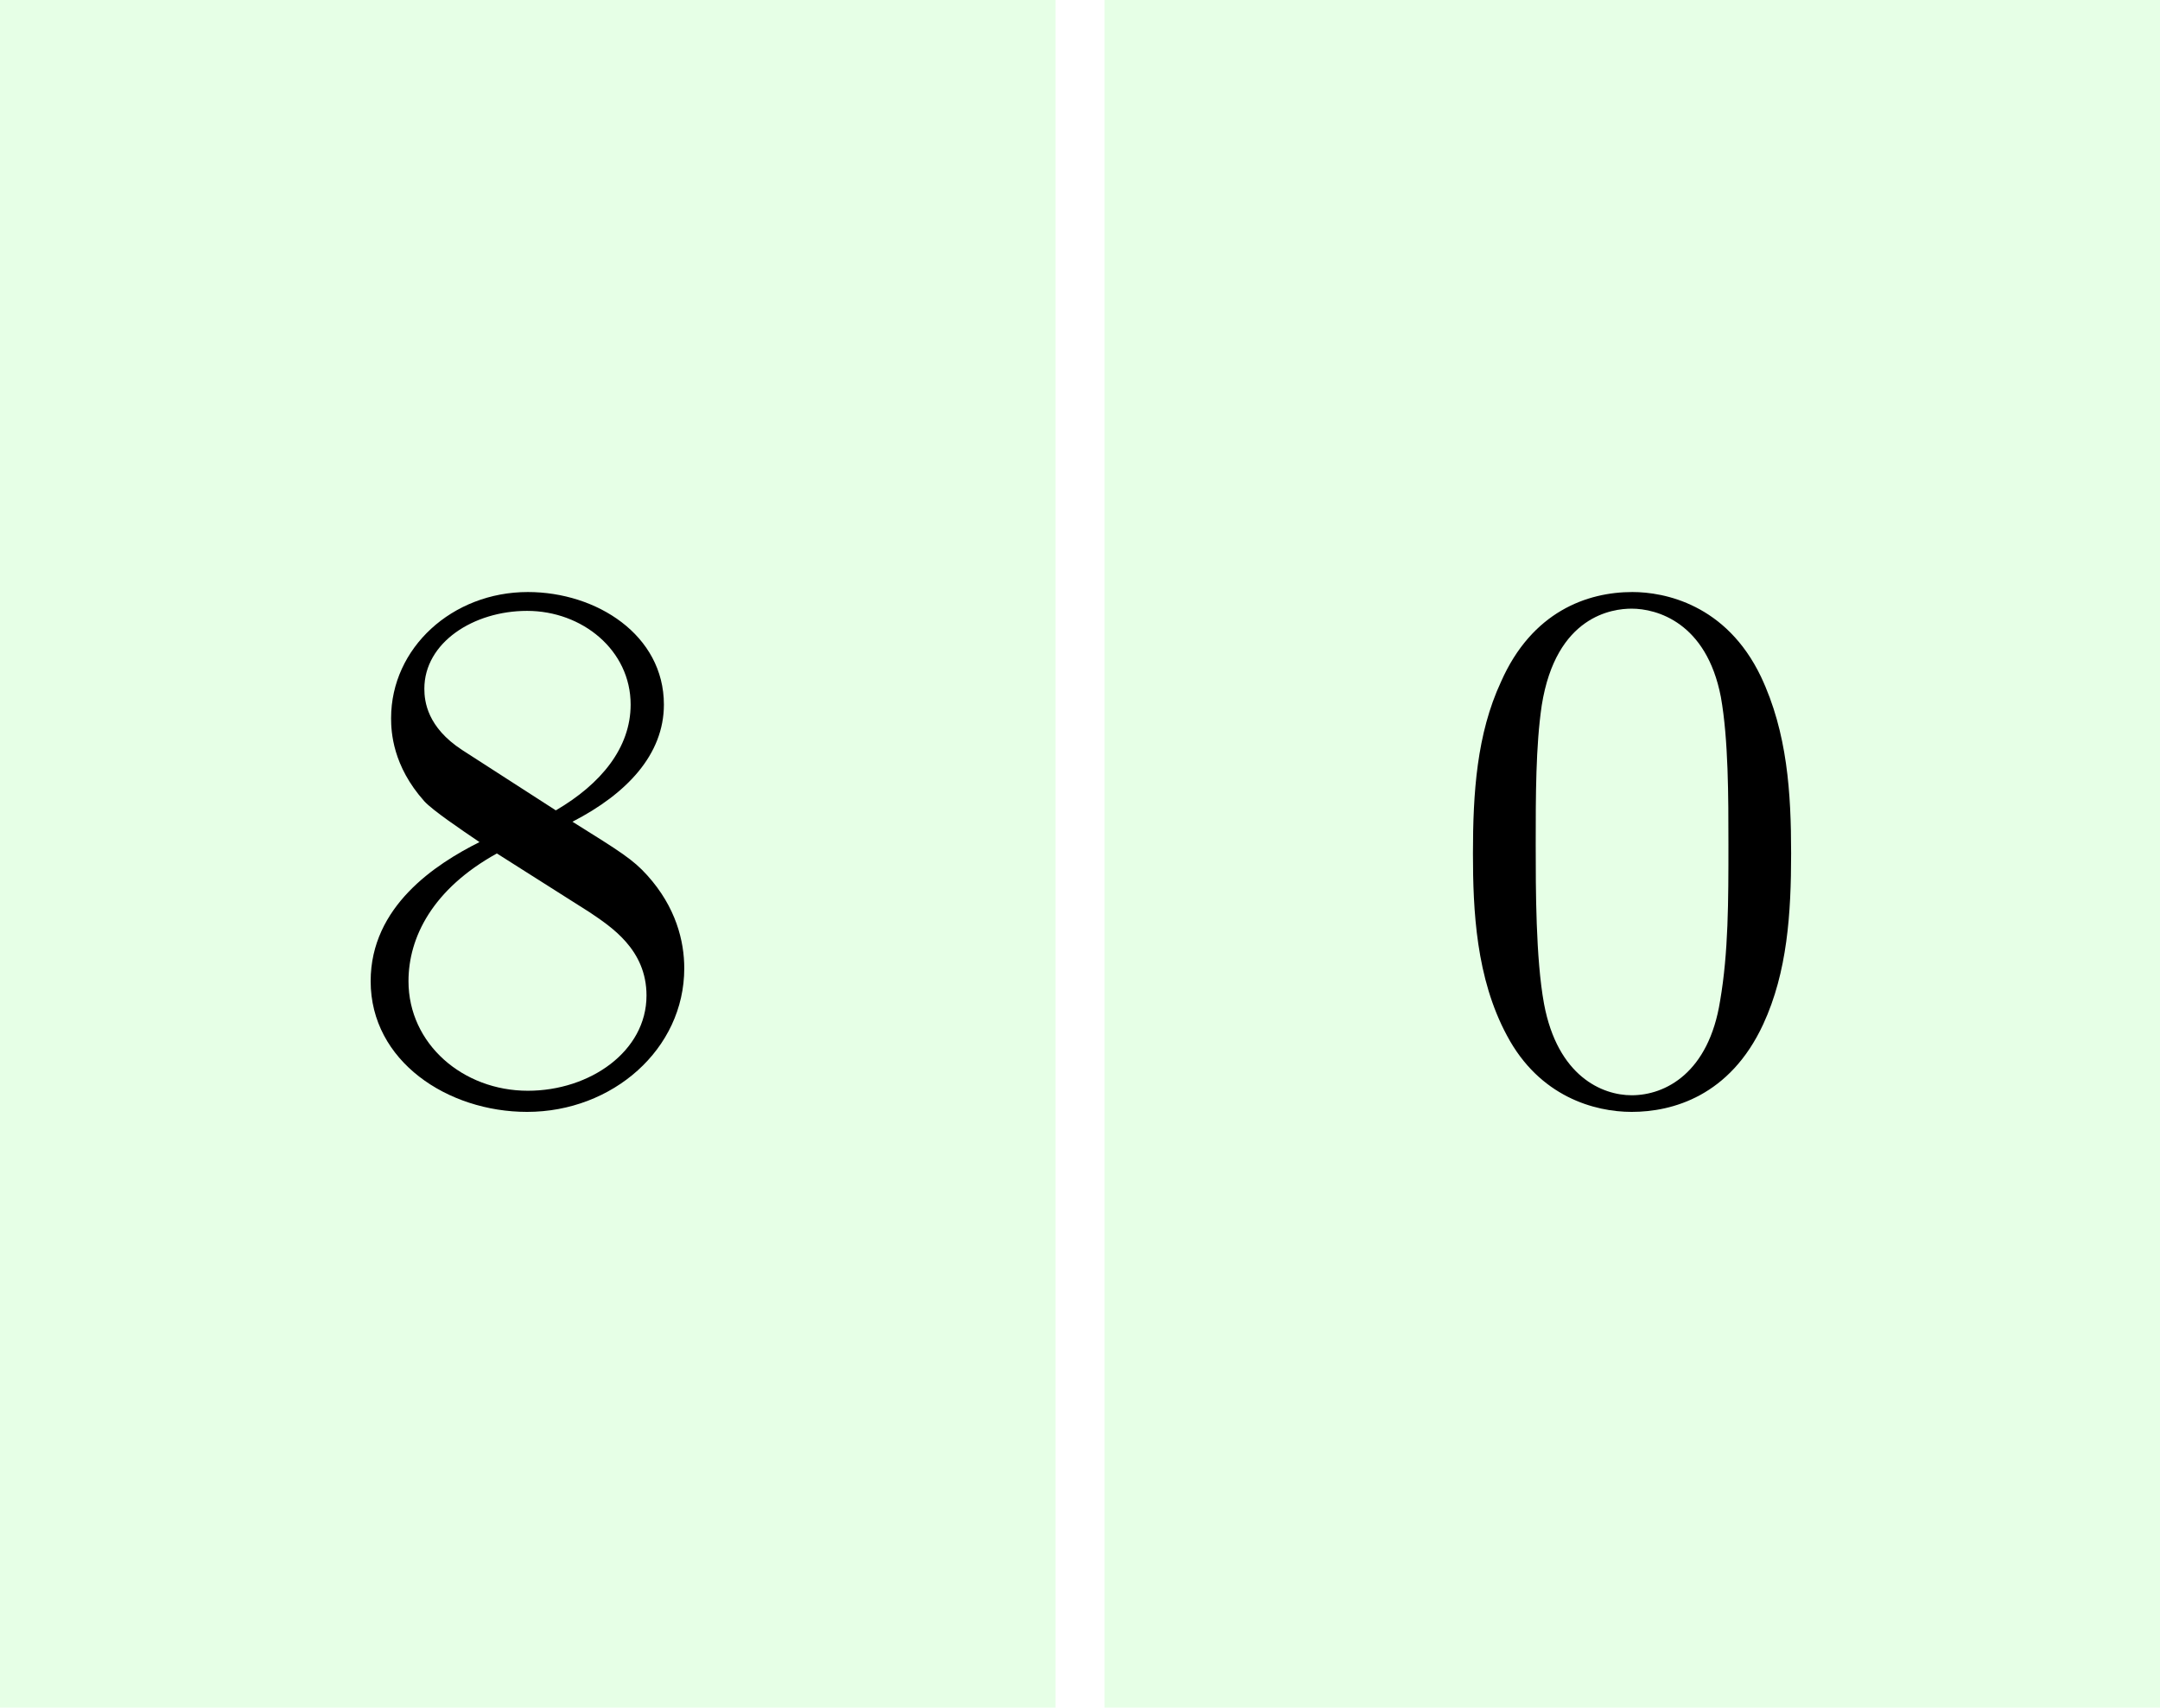
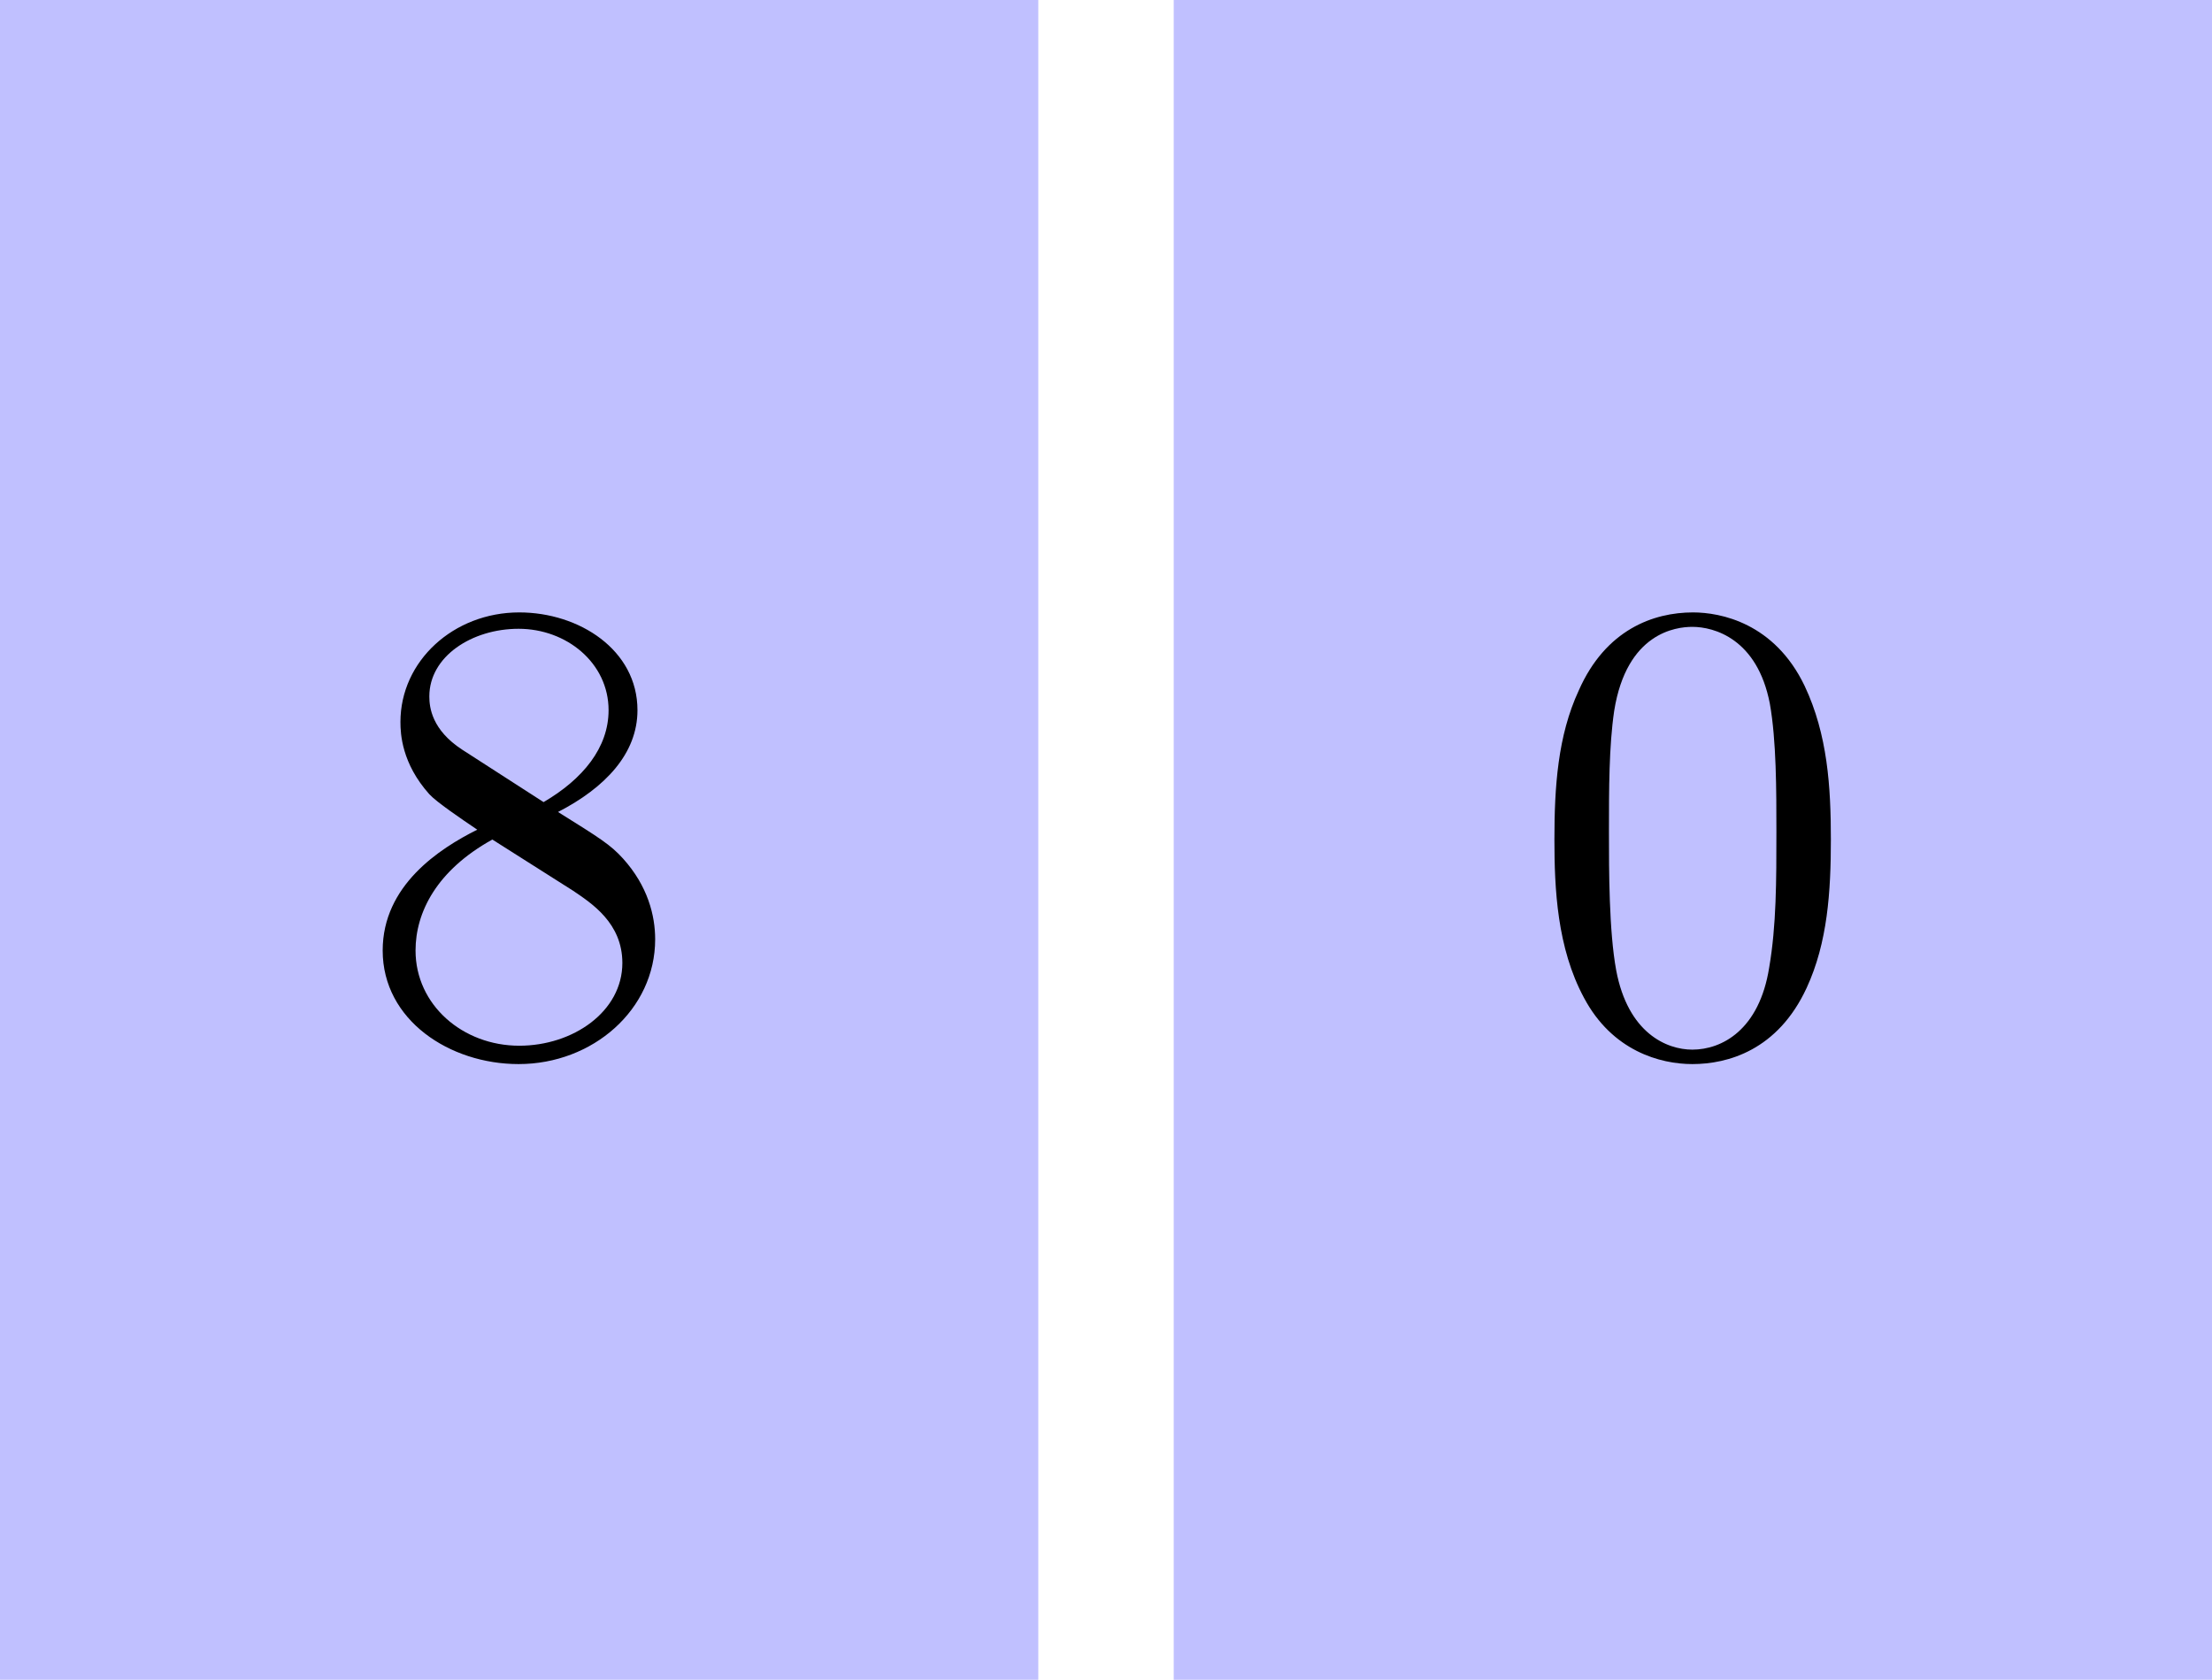
- <svg xmlns="http://www.w3.org/2000/svg" xmlns:xlink="http://www.w3.org/1999/xlink" version="1.1" width="62.362pt" height="49.305pt" viewBox="56.409 103.164 62.362 49.305">
+ <svg xmlns="http://www.w3.org/2000/svg" xmlns:xlink="http://www.w3.org/1999/xlink" version="1.1" width="73.5pt" height="55.822pt" viewBox="56.409 109.68 73.5 55.822">
  <defs>
    <path id="g0-48" d="M5.018-3.491C5.018-4.364 4.964-5.236 4.582-6.044C4.08-7.091 3.185-7.265 2.727-7.265C2.073-7.265 1.276-6.982 .829-5.967C.48-5.215 .425-4.364 .425-3.491C.425-2.673 .469-1.691 .916-.862C1.385 .022 2.182 .24 2.716 .24C3.305 .24 4.135 .011 4.615-1.025C4.964-1.778 5.018-2.629 5.018-3.491ZM2.716 0C2.291 0 1.647-.273 1.451-1.32C1.331-1.975 1.331-2.978 1.331-3.622C1.331-4.32 1.331-5.04 1.418-5.629C1.625-6.927 2.444-7.025 2.716-7.025C3.076-7.025 3.796-6.829 4.004-5.749C4.113-5.138 4.113-4.309 4.113-3.622C4.113-2.804 4.113-2.062 3.993-1.364C3.829-.327 3.207 0 2.716 0Z" />
    <path id="g0-56" d="M1.778-4.985C1.276-5.313 1.233-5.684 1.233-5.869C1.233-6.535 1.942-6.993 2.716-6.993C3.513-6.993 4.211-6.425 4.211-5.64C4.211-5.018 3.785-4.495 3.131-4.113L1.778-4.985ZM3.371-3.949C4.156-4.353 4.691-4.92 4.691-5.64C4.691-6.644 3.72-7.265 2.727-7.265C1.636-7.265 .753-6.458 .753-5.444C.753-5.247 .775-4.756 1.233-4.244C1.353-4.113 1.756-3.84 2.029-3.655C1.396-3.338 .458-2.727 .458-1.647C.458-.491 1.571 .24 2.716 .24C3.949 .24 4.985-.665 4.985-1.833C4.985-2.225 4.865-2.716 4.451-3.175C4.244-3.404 4.069-3.513 3.371-3.949ZM2.28-3.491L3.622-2.64C3.927-2.433 4.44-2.105 4.44-1.44C4.44-.633 3.622-.065 2.727-.065C1.789-.065 1.004-.742 1.004-1.647C1.004-2.28 1.353-2.978 2.28-3.491Z" />
  </defs>
  <g id="page1">
-     <g transform="matrix(0.996264 0 0 0.996264 56.4094 103.164)">
-       <path d="M 0 49.49L 30.587 49.49L 30.587 0L 0 0L 0 49.49Z" fill="#00ff00" opacity="0.1" />
+     <g transform="matrix(0.996264 0 0 0.996264 56.4094 109.68)">
+       <path d="M 0 56.032L 34.629 56.032L 34.629 0L 0 0L 0 56.032Z" fill="#c0c0ff" />
    </g>
-     <g transform="matrix(2 0 0 2 -71.6495 -127.756)">
-       <use x="68.922" y="131.272" xlink:href="#g0-56" />
+     <g transform="matrix(2 0 0 2 -73.6633 -137.532)">
+       <use x="70.936" y="141.047" xlink:href="#g0-56" />
    </g>
-     <g transform="matrix(0.996264 0 0 0.996264 56.4094 103.164)">
-       <path d="M 32.009 49.49L 62.596 49.49L 62.596 0L 32.009 0L 32.009 49.49Z" fill="#00ff00" opacity="0.1" />
+     <g transform="matrix(0.996264 0 0 0.996264 56.4094 109.68)">
+       <path d="M 39.146 56.032L 73.776 56.032L 73.776 0L 39.146 0L 39.146 56.032Z" fill="#c0c0ff" />
    </g>
-     <g transform="matrix(2 0 0 2 -103.539 -127.756)">
-       <use x="100.812" y="131.272" xlink:href="#g0-48" />
+     <g transform="matrix(2 0 0 2 -112.663 -137.532)">
+       <use x="109.936" y="141.047" xlink:href="#g0-48" />
    </g>
  </g>
</svg>
